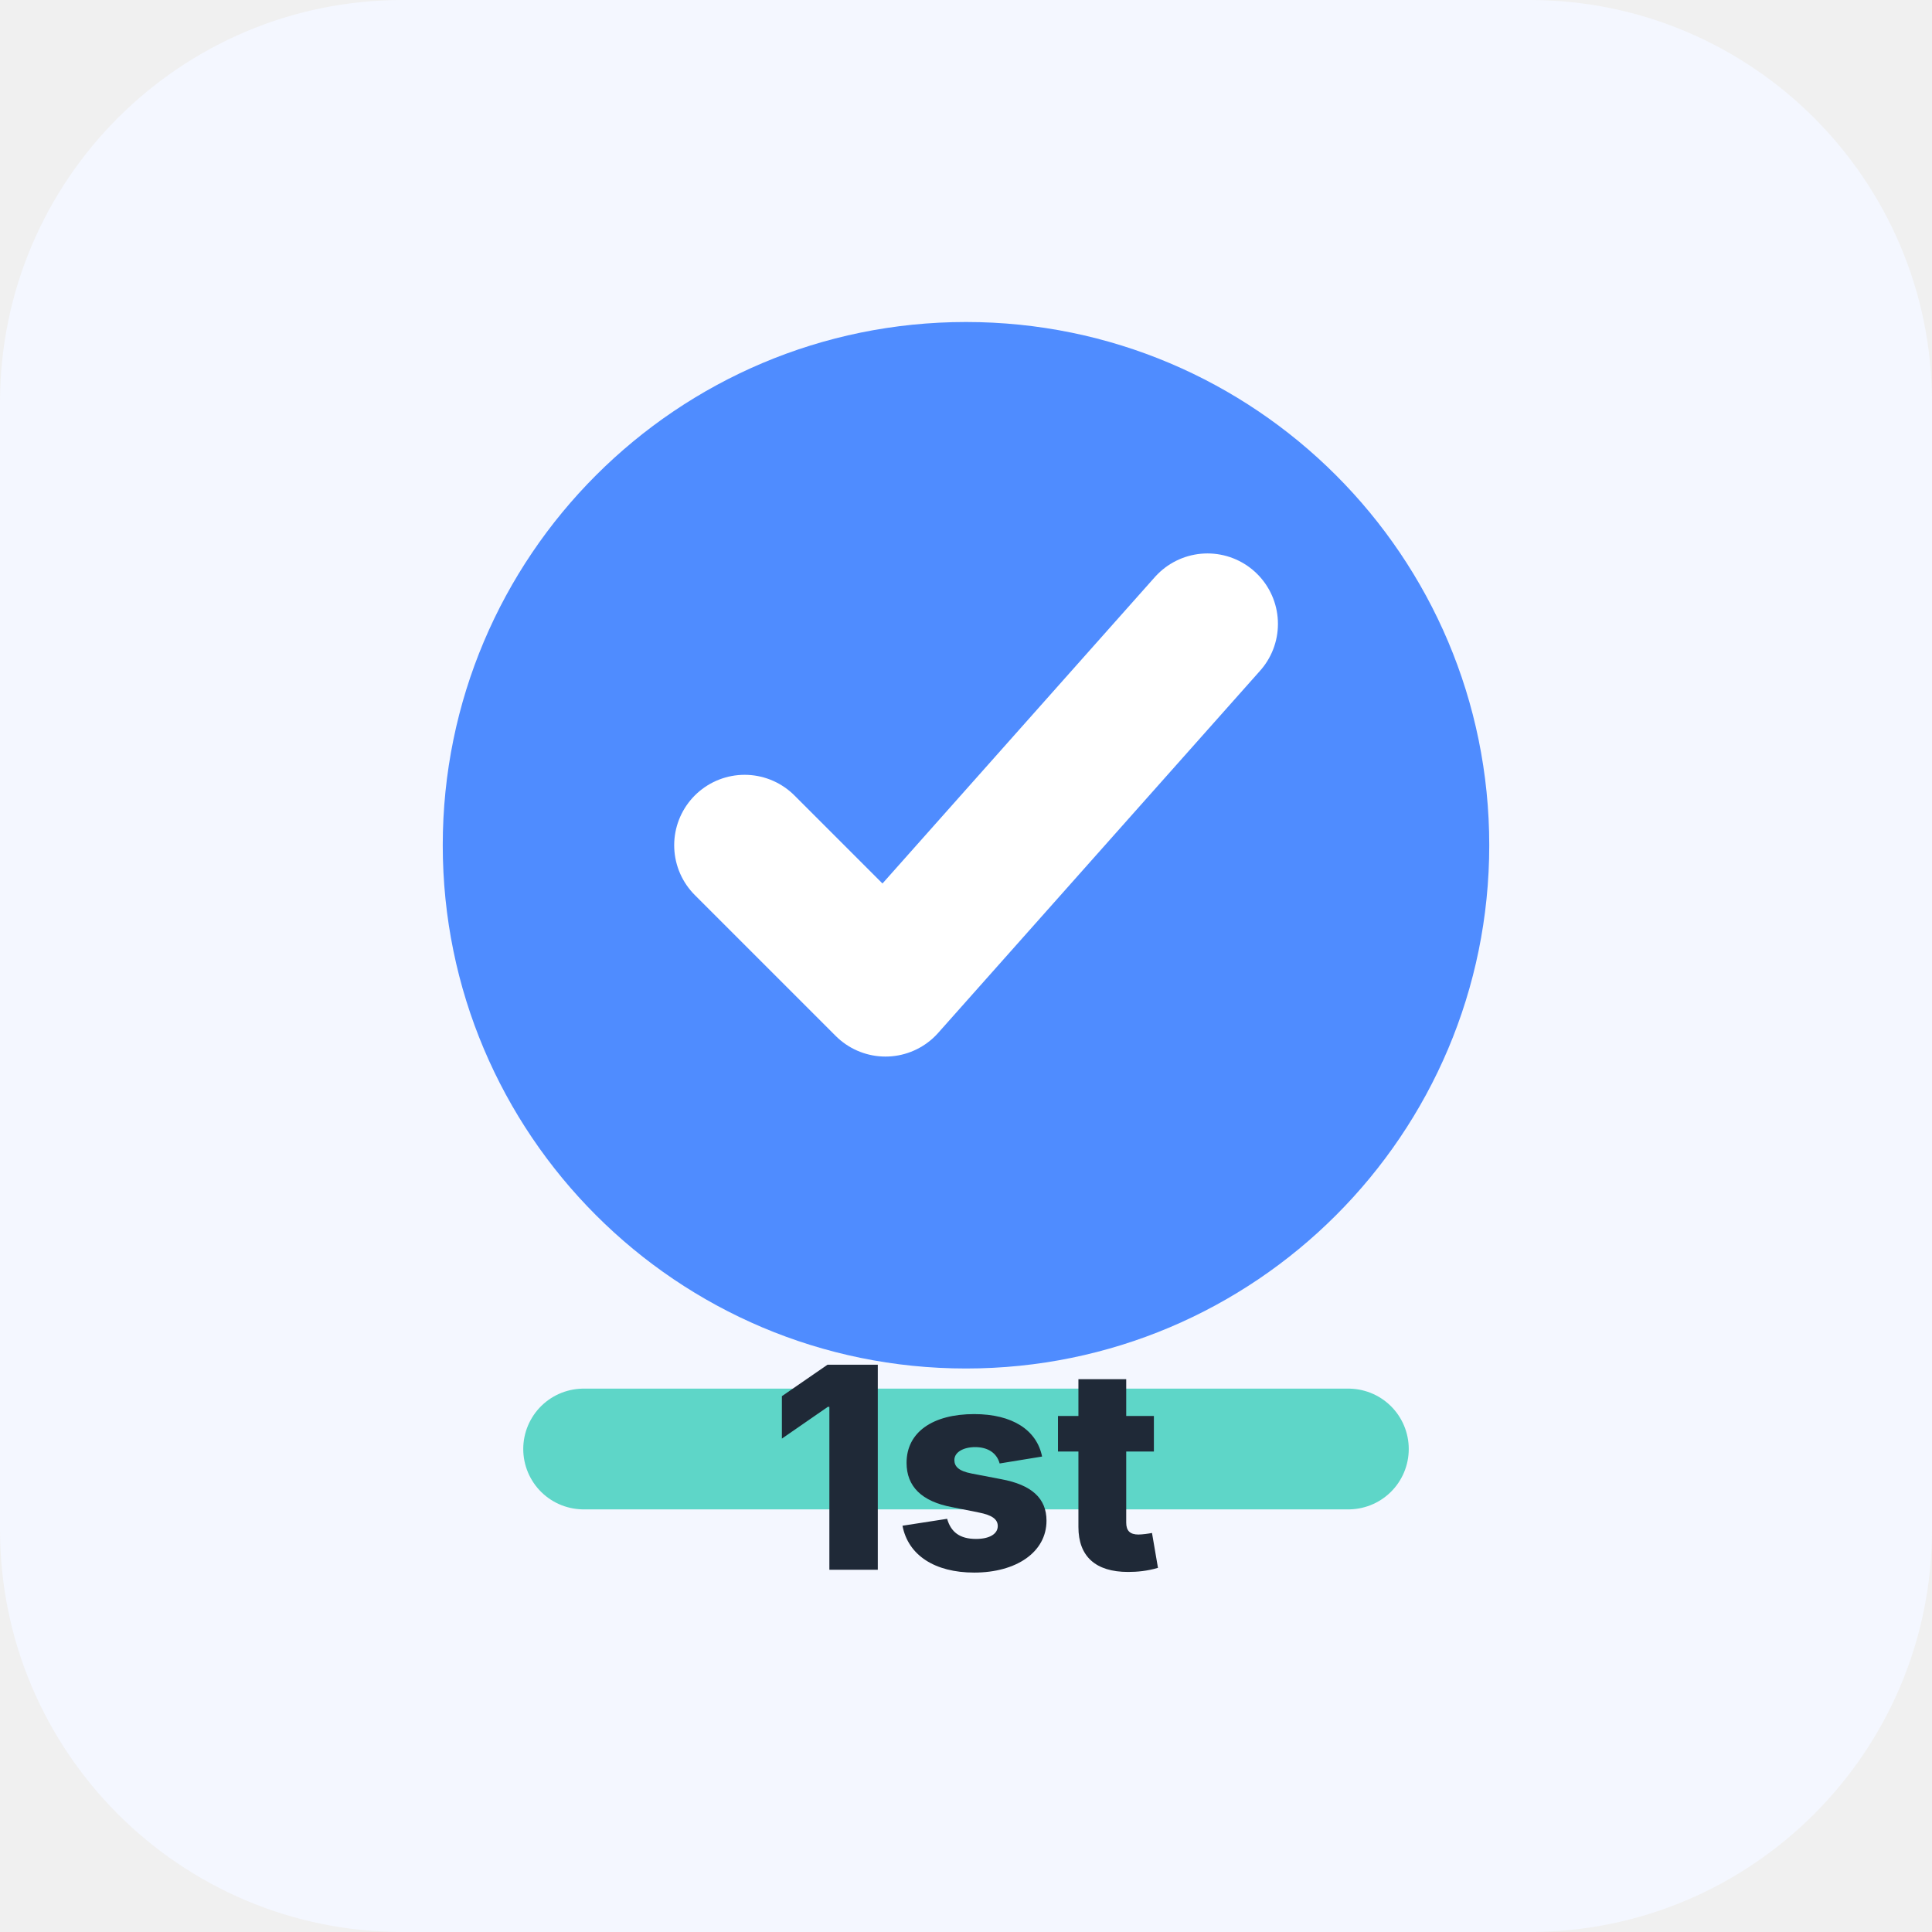
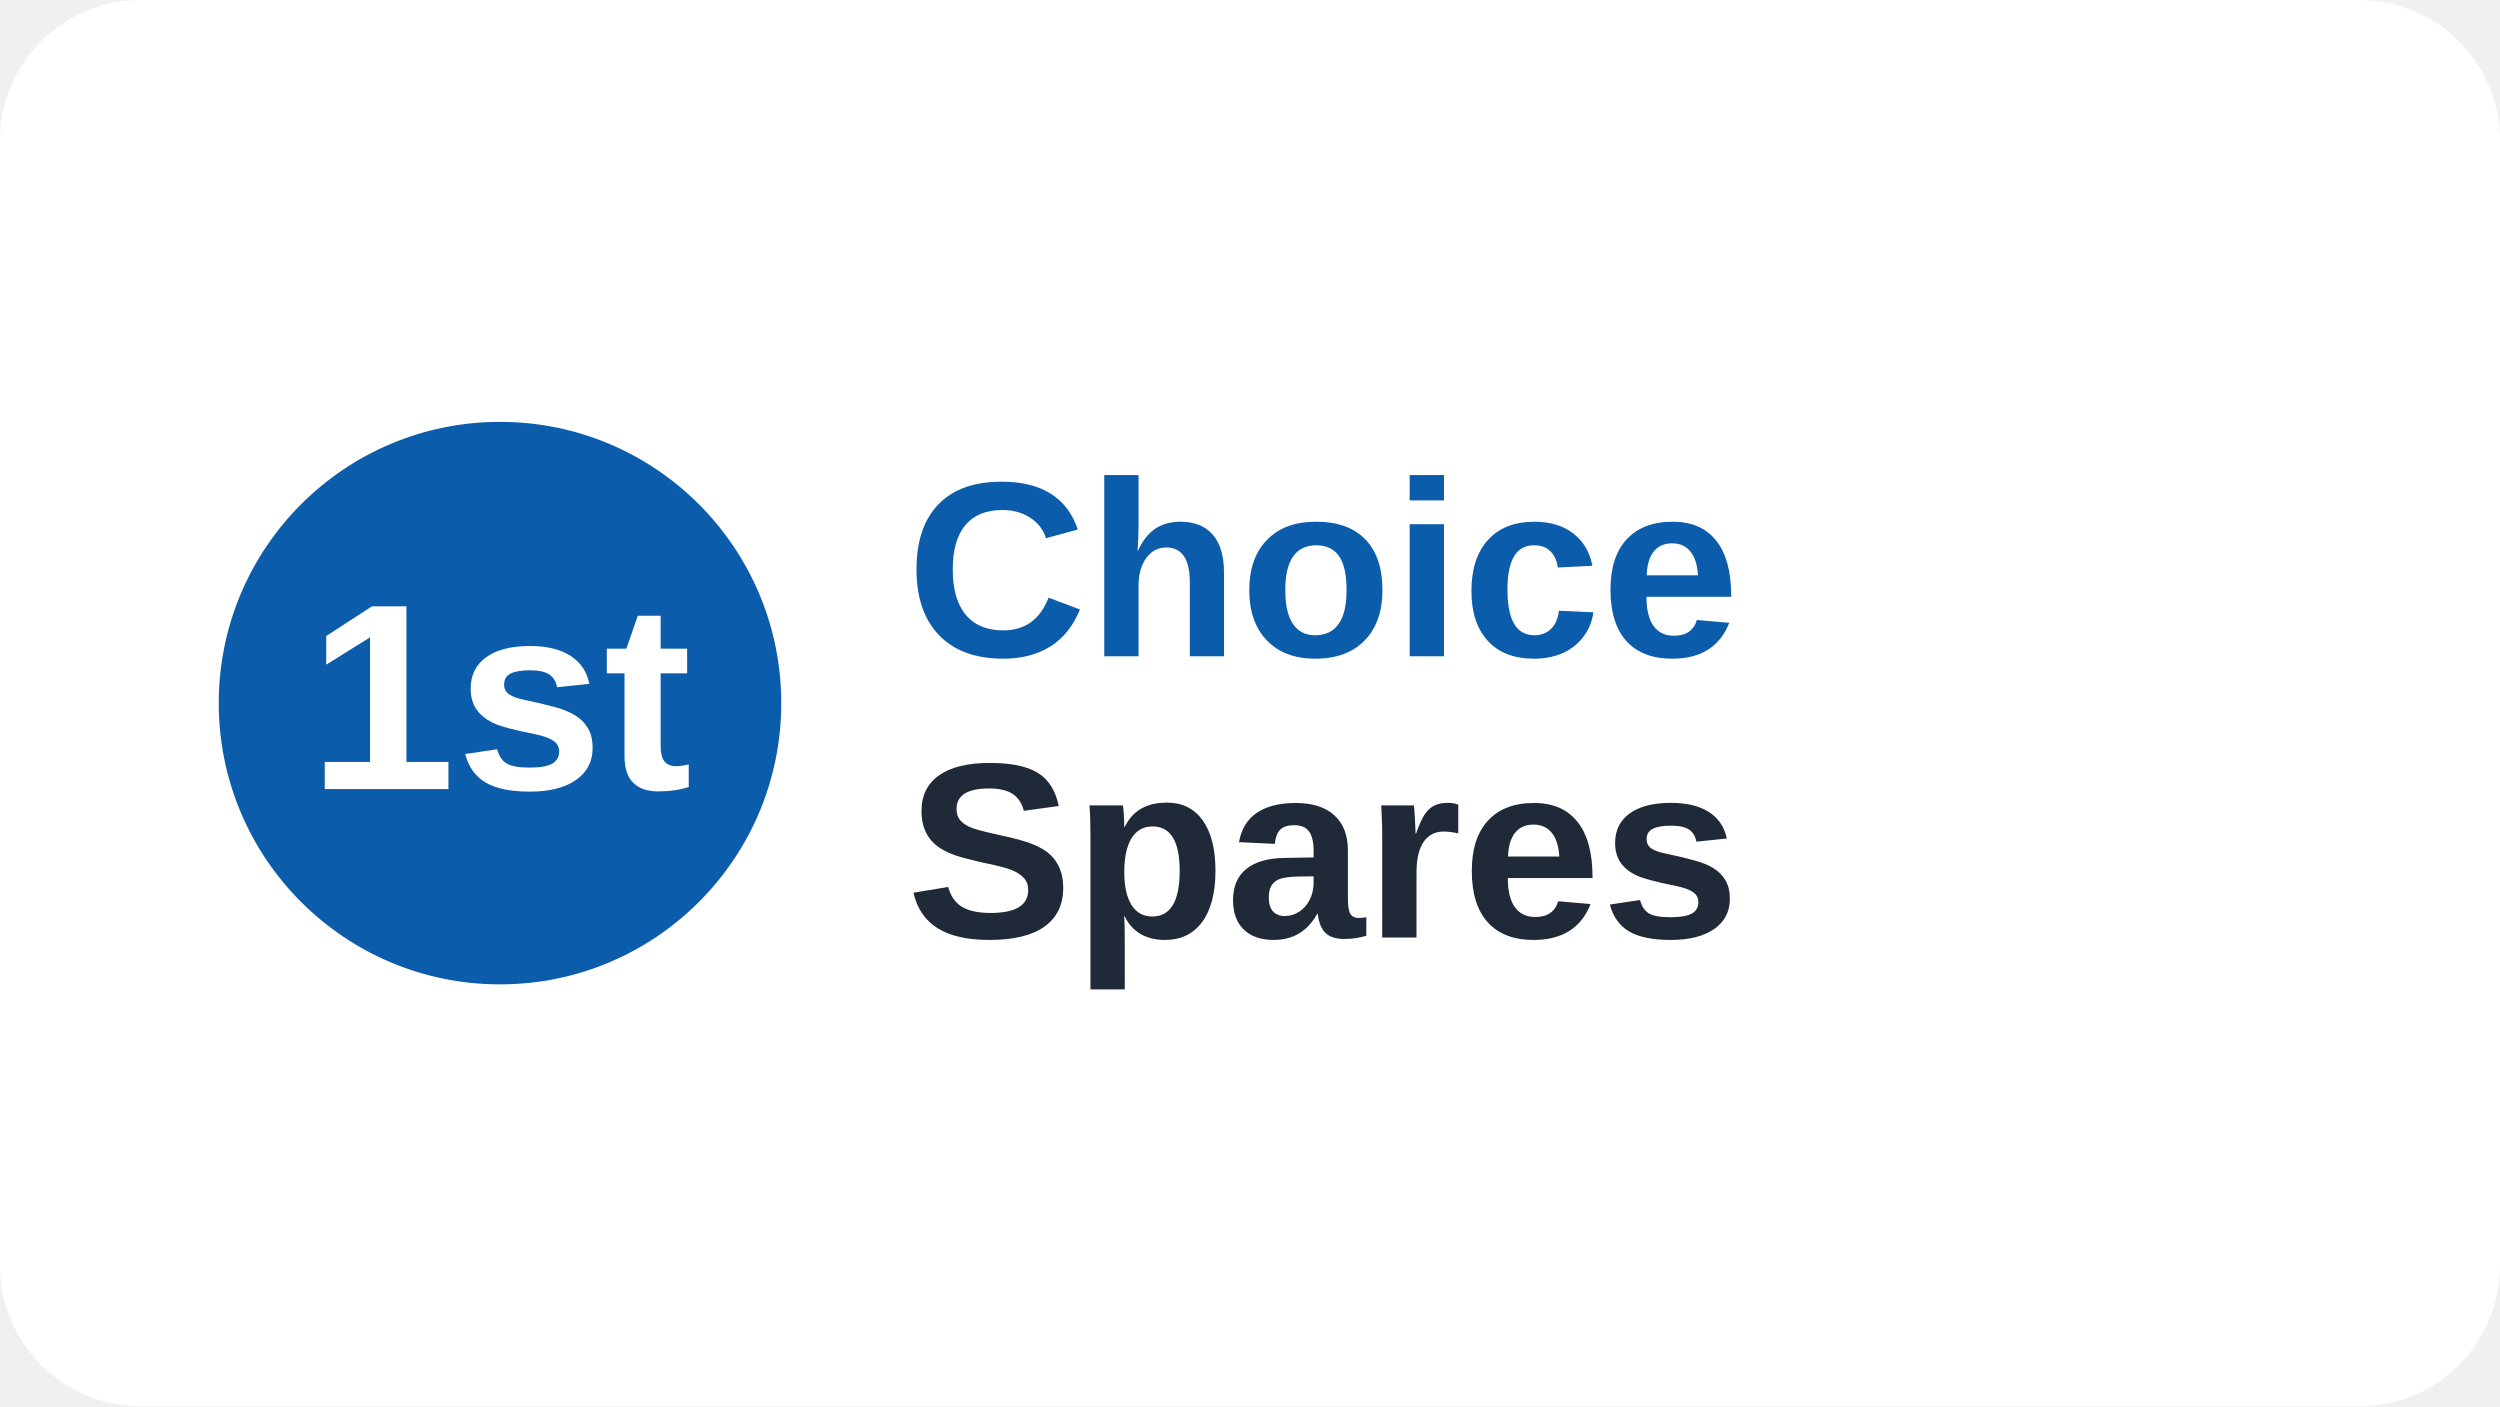
- <svg xmlns="http://www.w3.org/2000/svg" viewBox="0 0 96 96" role="img" aria-labelledby="title">
-   <rect width="96" height="96" rx="20" fill="#F4F7FF" />
-   <circle cx="48" cy="42" r="26" fill="#4F8CFF" />
-   <path d="M37 42l7 7 16-18" fill="none" stroke="#FFFFFF" stroke-width="7" stroke-linecap="round" stroke-linejoin="round" />
-   <path d="M29 72h38" stroke="#5ED6C8" stroke-width="6" stroke-linecap="round" />
-   <text x="48" y="78" text-anchor="middle" font-family="Inter, Arial" font-size="14" font-weight="800" fill="#1F2937">1st</text>
+ <svg xmlns="http://www.w3.org/2000/svg" viewBox="0 0 320 180" role="img" aria-labelledby="title">
+   <rect width="320" height="180" rx="18" fill="#FFFFFF" />
+   <circle cx="64" cy="90" r="36" fill="#0B5CAB" />
+   <text x="64" y="101" text-anchor="middle" font-family="Arial, Helvetica, sans-serif" font-size="34" font-weight="800" fill="#FFFFFF">1st</text>
+   <text x="116" y="84" font-family="Arial, Helvetica, sans-serif" font-size="32" font-weight="800" fill="#0B5CAB">Choice</text>
+   <text x="116" y="120" font-family="Arial, Helvetica, sans-serif" font-size="32" font-weight="800" fill="#1F2937">Spares</text>
</svg>
